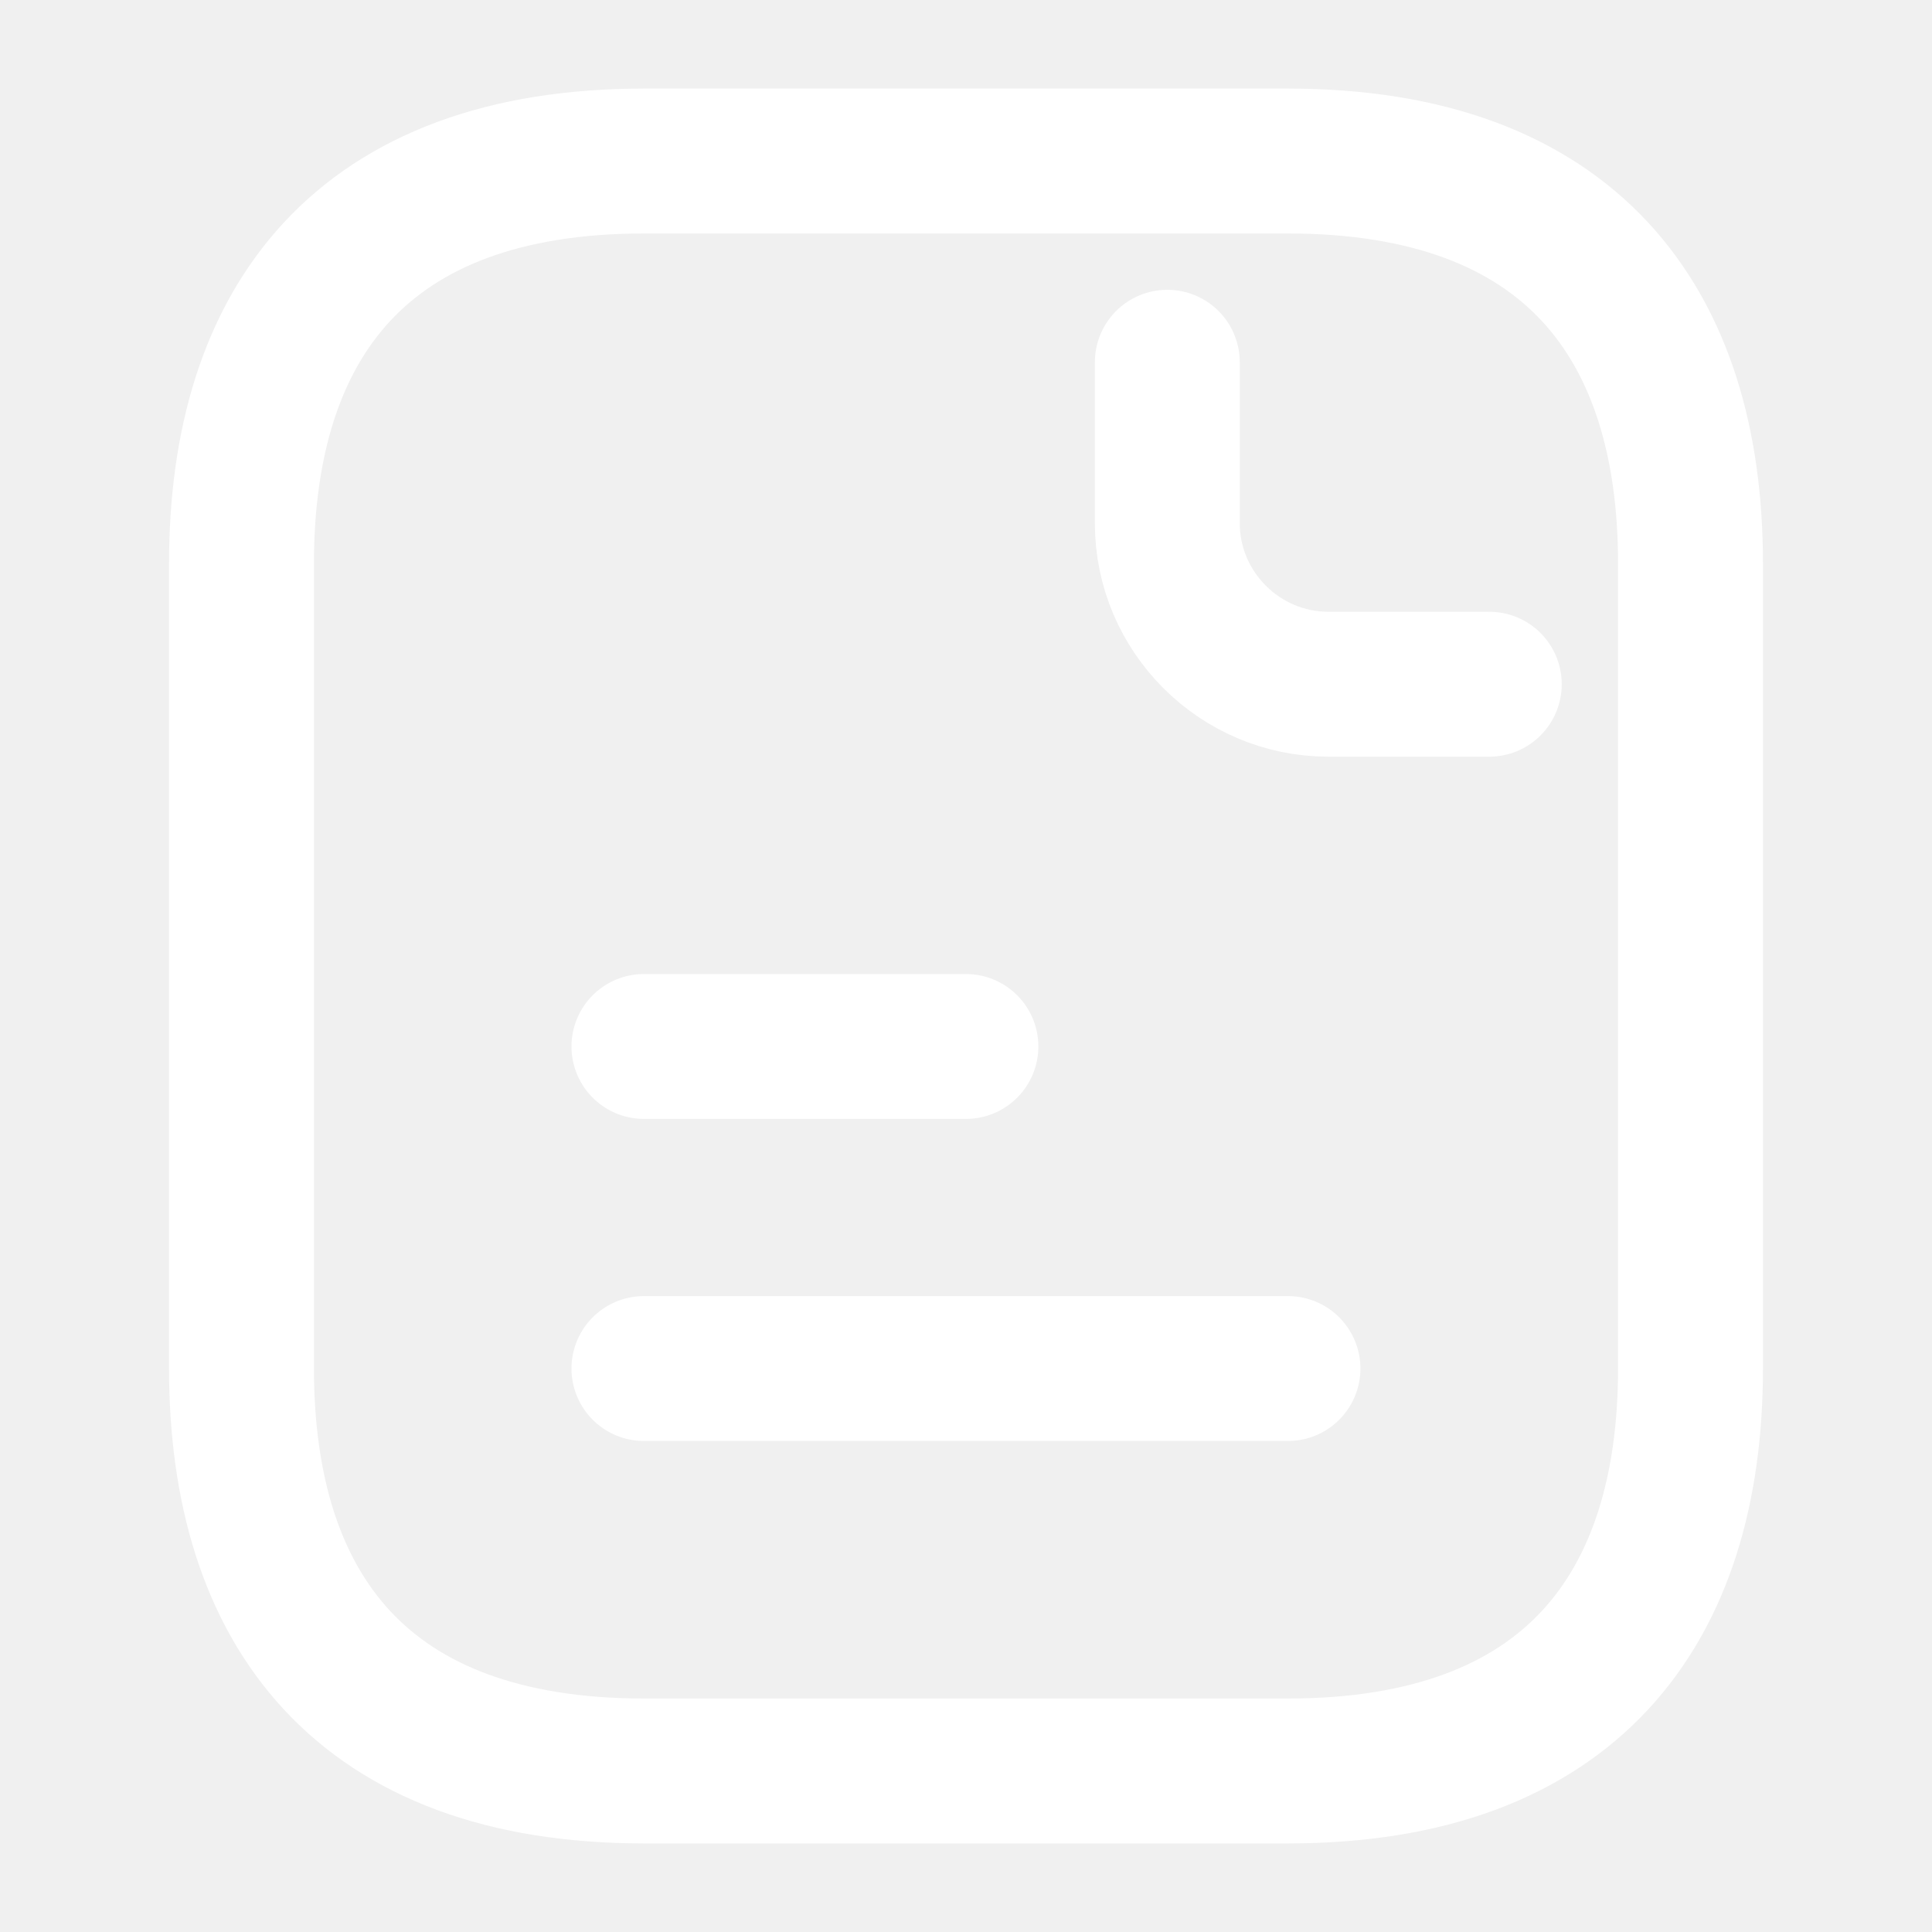
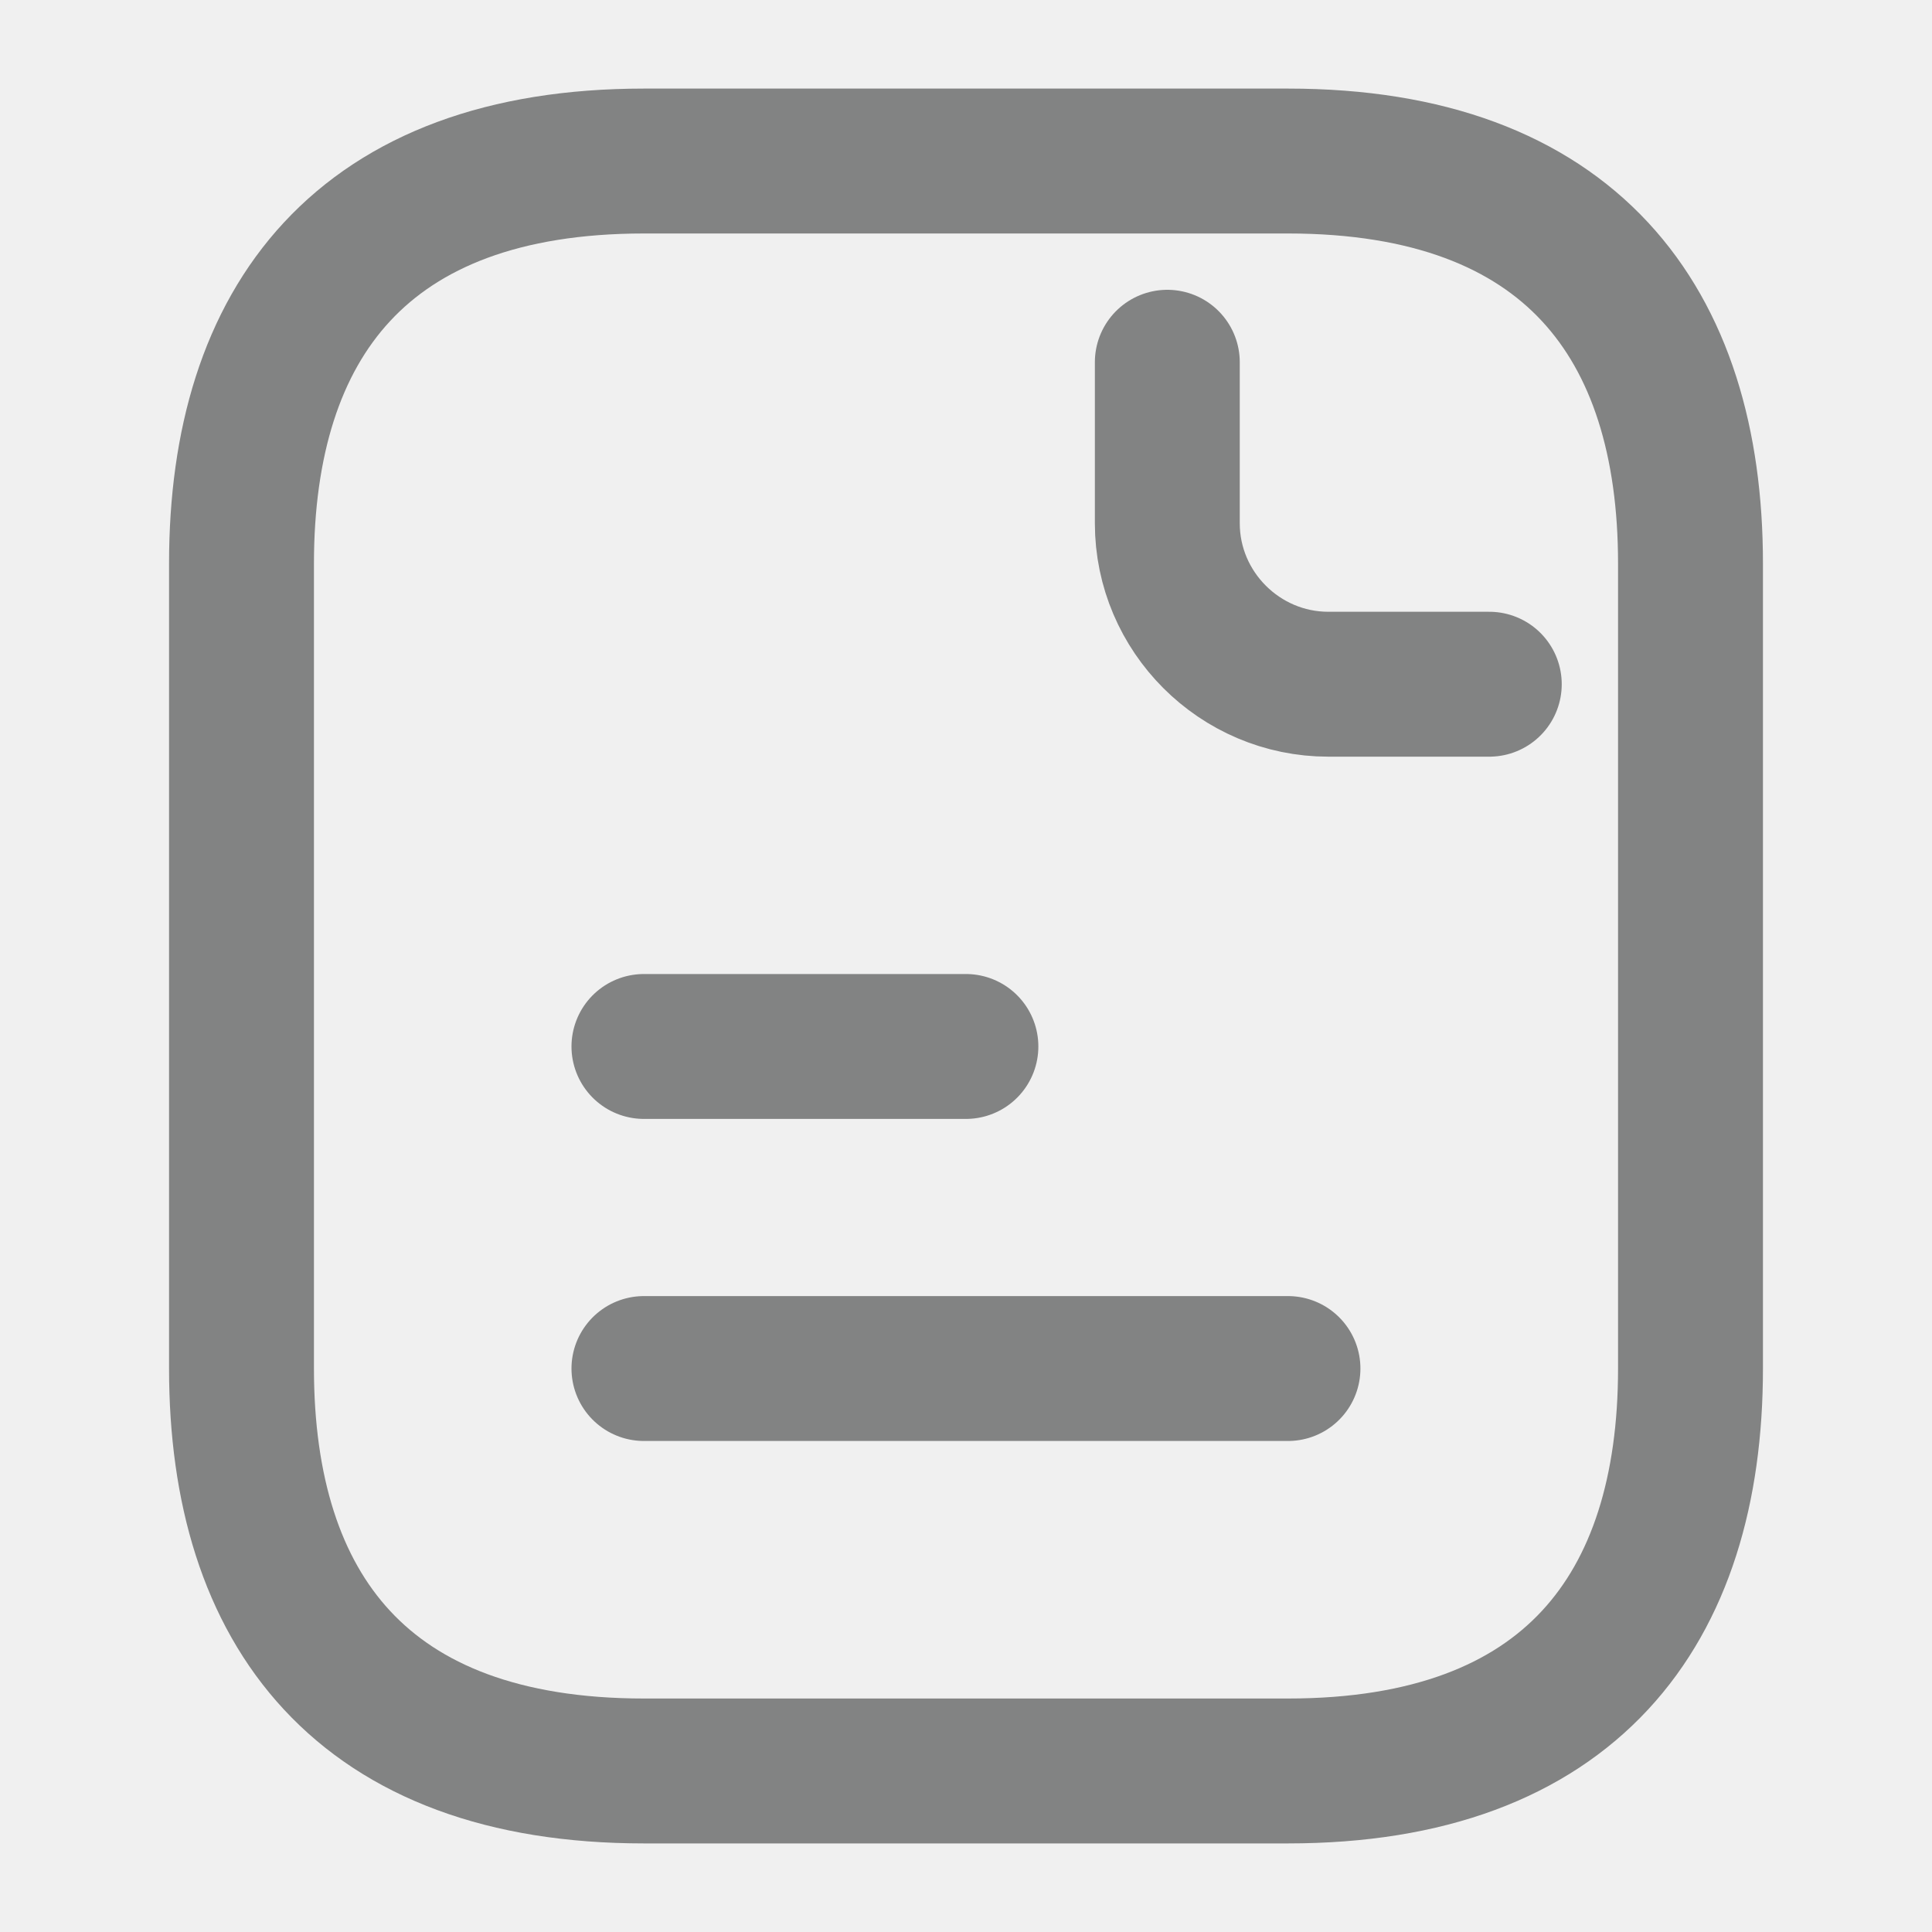
<svg xmlns="http://www.w3.org/2000/svg" width="20" height="20" viewBox="0 0 20 20" fill="none">
-   <path d="M17.5 5.833V14.167C17.5 16.667 16.25 18.333 13.333 18.333H6.667C3.75 18.333 2.5 16.667 2.5 14.167V5.833C2.5 3.333 3.75 1.667 6.667 1.667H13.333C16.25 1.667 17.5 3.333 17.5 5.833Z" stroke="white" stroke-width="1.5" stroke-miterlimit="10" stroke-linecap="round" stroke-linejoin="round" />
-   <path d="M12.084 3.75V5.417C12.084 6.333 12.834 7.083 13.751 7.083H15.417" stroke="white" stroke-width="1.5" stroke-miterlimit="10" stroke-linecap="round" stroke-linejoin="round" />
-   <path d="M6.666 10.833H9.999" stroke="white" stroke-width="1.5" stroke-miterlimit="10" stroke-linecap="round" stroke-linejoin="round" />
-   <path d="M6.666 14.167H13.333" stroke="white" stroke-width="1.5" stroke-miterlimit="10" stroke-linecap="round" stroke-linejoin="round" />
+   <path d="M17.5 5.833V14.167C17.5 16.667 16.25 18.333 13.333 18.333H6.667C3.75 18.333 2.5 16.667 2.5 14.167V5.833C2.5 3.333 3.75 1.667 6.667 1.667H13.333C16.25 1.667 17.5 3.333 17.5 5.833Z" stroke="#828383" stroke-width="1.5" stroke-miterlimit="10" stroke-linecap="round" stroke-linejoin="round" />
+   <path d="M12.084 3.75V5.417C12.084 6.333 12.834 7.083 13.751 7.083H15.417" stroke="#828383" stroke-width="1.5" stroke-miterlimit="10" stroke-linecap="round" stroke-linejoin="round" />
+   <path d="M6.666 10.833H9.999" stroke="#828383" stroke-width="1.5" stroke-miterlimit="10" stroke-linecap="round" stroke-linejoin="round" />
+   <path d="M6.666 14.167H13.333" stroke="#828383" stroke-width="1.5" stroke-miterlimit="10" stroke-linecap="round" stroke-linejoin="round" />
</svg>
